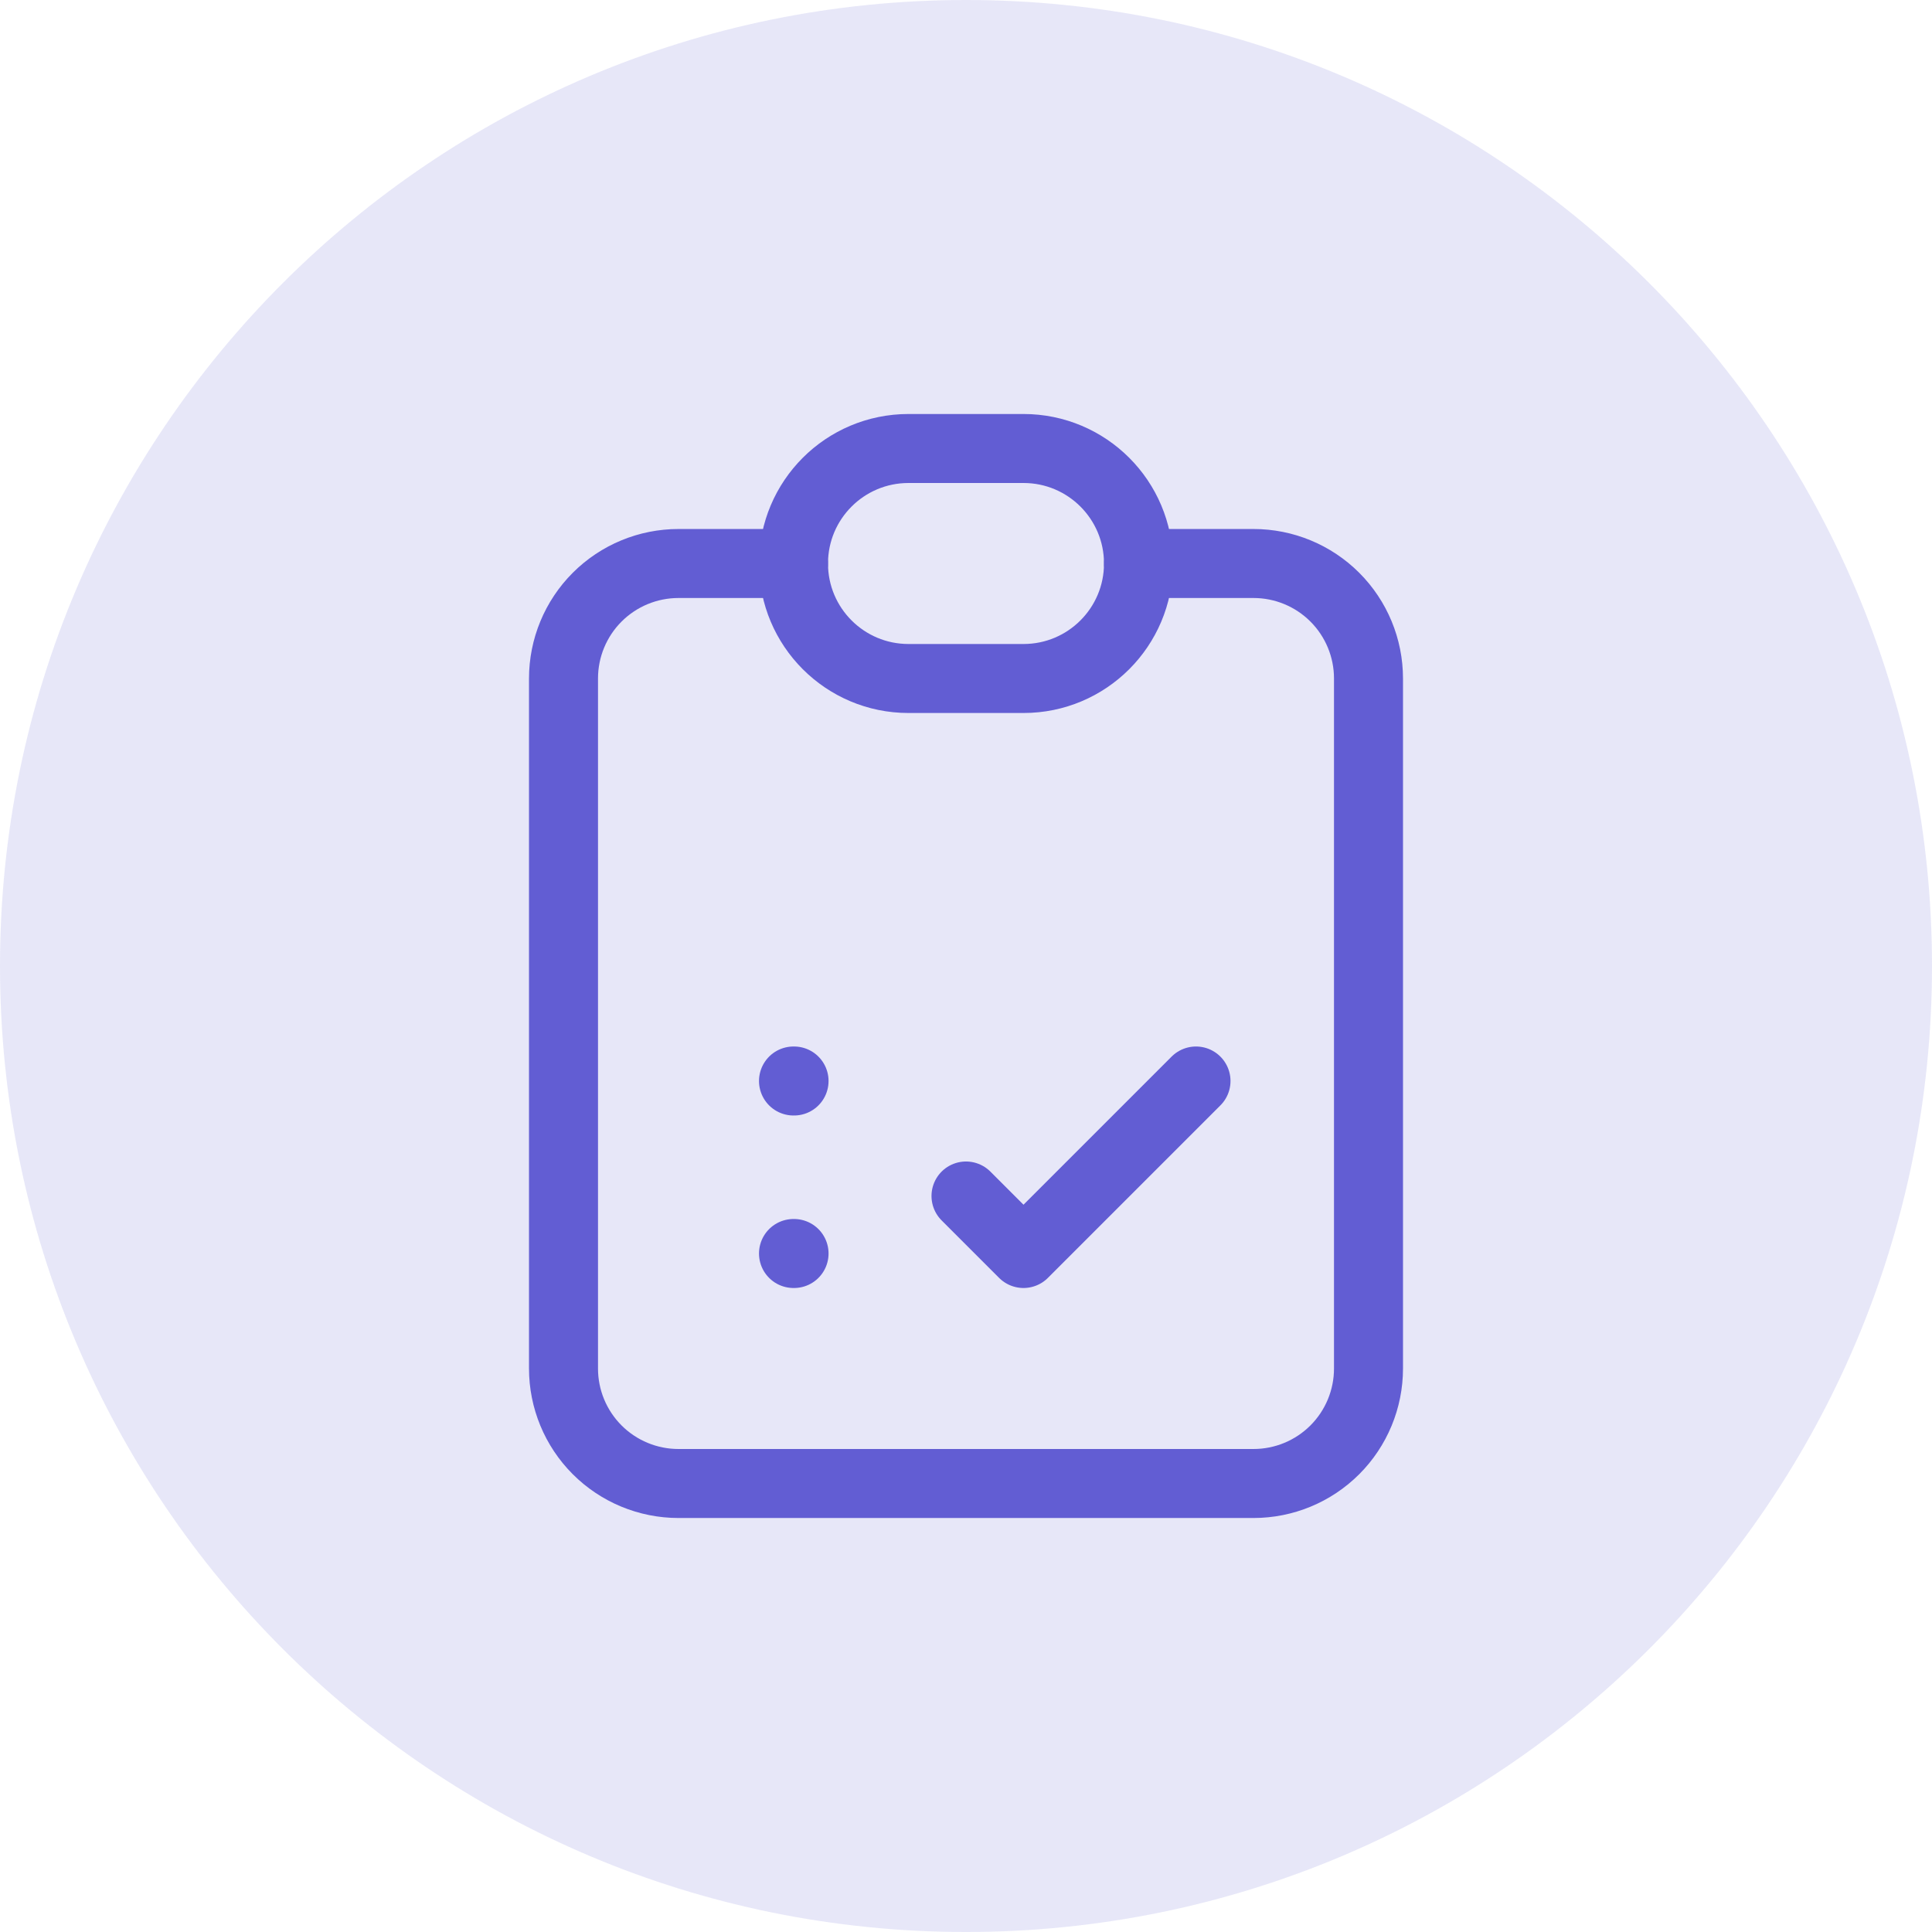
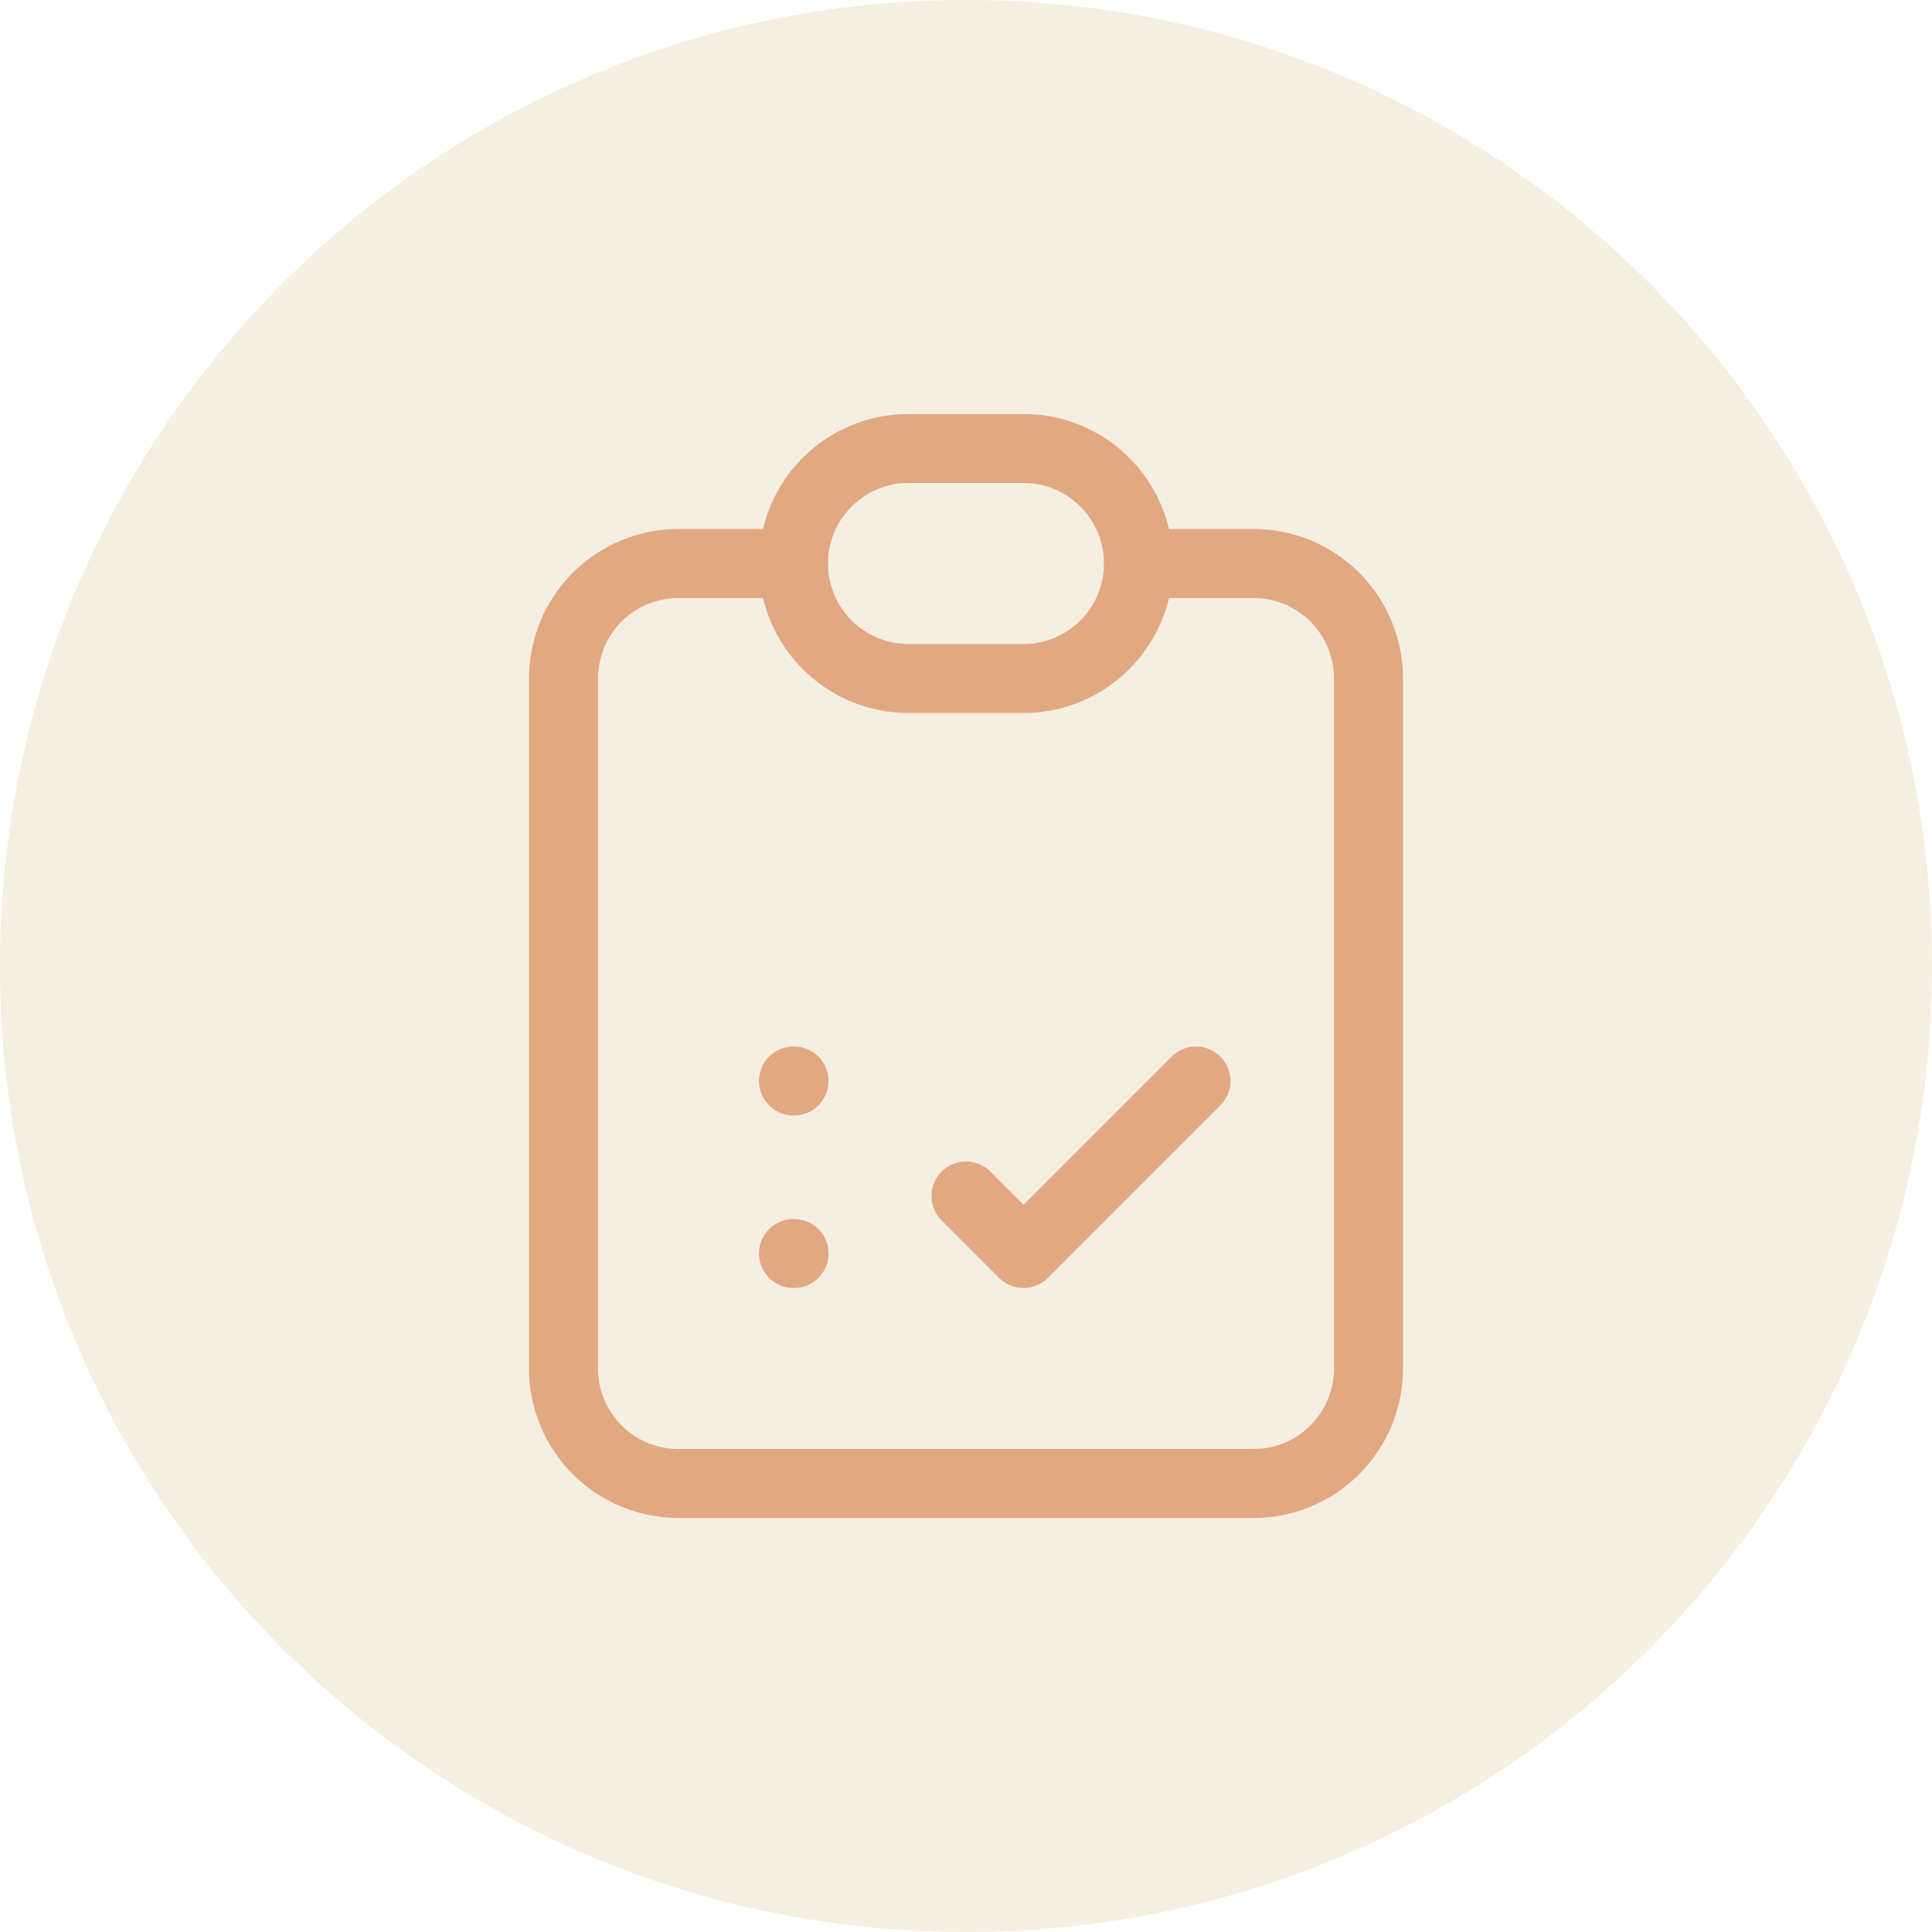
<svg xmlns="http://www.w3.org/2000/svg" width="42" height="42" viewBox="0 0 42 42" fill="none">
-   <rect width="42" height="42" rx="21" fill="#625DD3" fill-opacity="0.15" />
-   <path d="M17.25 12.25H14.75C14.087 12.25 13.451 12.513 12.982 12.982C12.513 13.451 12.25 14.087 12.25 14.75V29.75C12.25 30.413 12.513 31.049 12.982 31.518C13.451 31.987 14.087 32.25 14.75 32.25H27.25C27.913 32.25 28.549 31.987 29.018 31.518C29.487 31.049 29.75 30.413 29.75 29.75V14.75C29.75 14.087 29.487 13.451 29.018 12.982C28.549 12.513 27.913 12.25 27.25 12.25H24.75" stroke="#625DD3" stroke-width="1.5" stroke-linecap="round" stroke-linejoin="round" />
-   <path d="M22.25 9.75H19.75C18.369 9.75 17.25 10.869 17.25 12.25C17.25 13.631 18.369 14.75 19.75 14.75H22.25C23.631 14.75 24.75 13.631 24.75 12.25C24.75 10.869 23.631 9.75 22.25 9.75Z" stroke="#625DD3" stroke-width="1.5" stroke-linecap="round" stroke-linejoin="round" />
-   <path d="M17.25 23.5H17.262M17.25 27.25H17.262M21 26L22.25 27.25L26 23.5" stroke="#625DD3" stroke-width="1.5" stroke-linecap="round" stroke-linejoin="round" />
+   <rect width="42" height="42" rx="21" fill="#F5EFE1" />
+   <path d="M17.25 12.25H14.75C14.087 12.25 13.451 12.513 12.982 12.982C12.513 13.451 12.25 14.087 12.25 14.75V29.75C12.25 30.413 12.513 31.049 12.982 31.518C13.451 31.987 14.087 32.25 14.75 32.25H27.25C27.913 32.25 28.549 31.987 29.018 31.518C29.487 31.049 29.75 30.413 29.75 29.75V14.75C29.75 14.087 29.487 13.451 29.018 12.982C28.549 12.513 27.913 12.25 27.25 12.25H24.75" stroke="#E2A882" stroke-width="1.5" stroke-linecap="round" stroke-linejoin="round" />
+   <path d="M22.25 9.75H19.75C18.369 9.75 17.25 10.869 17.25 12.25C17.25 13.631 18.369 14.75 19.75 14.75H22.25C23.631 14.75 24.75 13.631 24.75 12.25C24.75 10.869 23.631 9.75 22.25 9.75Z" stroke="#E2A882" stroke-width="1.5" stroke-linecap="round" stroke-linejoin="round" />
+   <path d="M17.25 23.5H17.262M17.25 27.25H17.262M21 26L22.25 27.25L26 23.5" stroke="#E2A882" stroke-width="1.5" stroke-linecap="round" stroke-linejoin="round" />
</svg>
